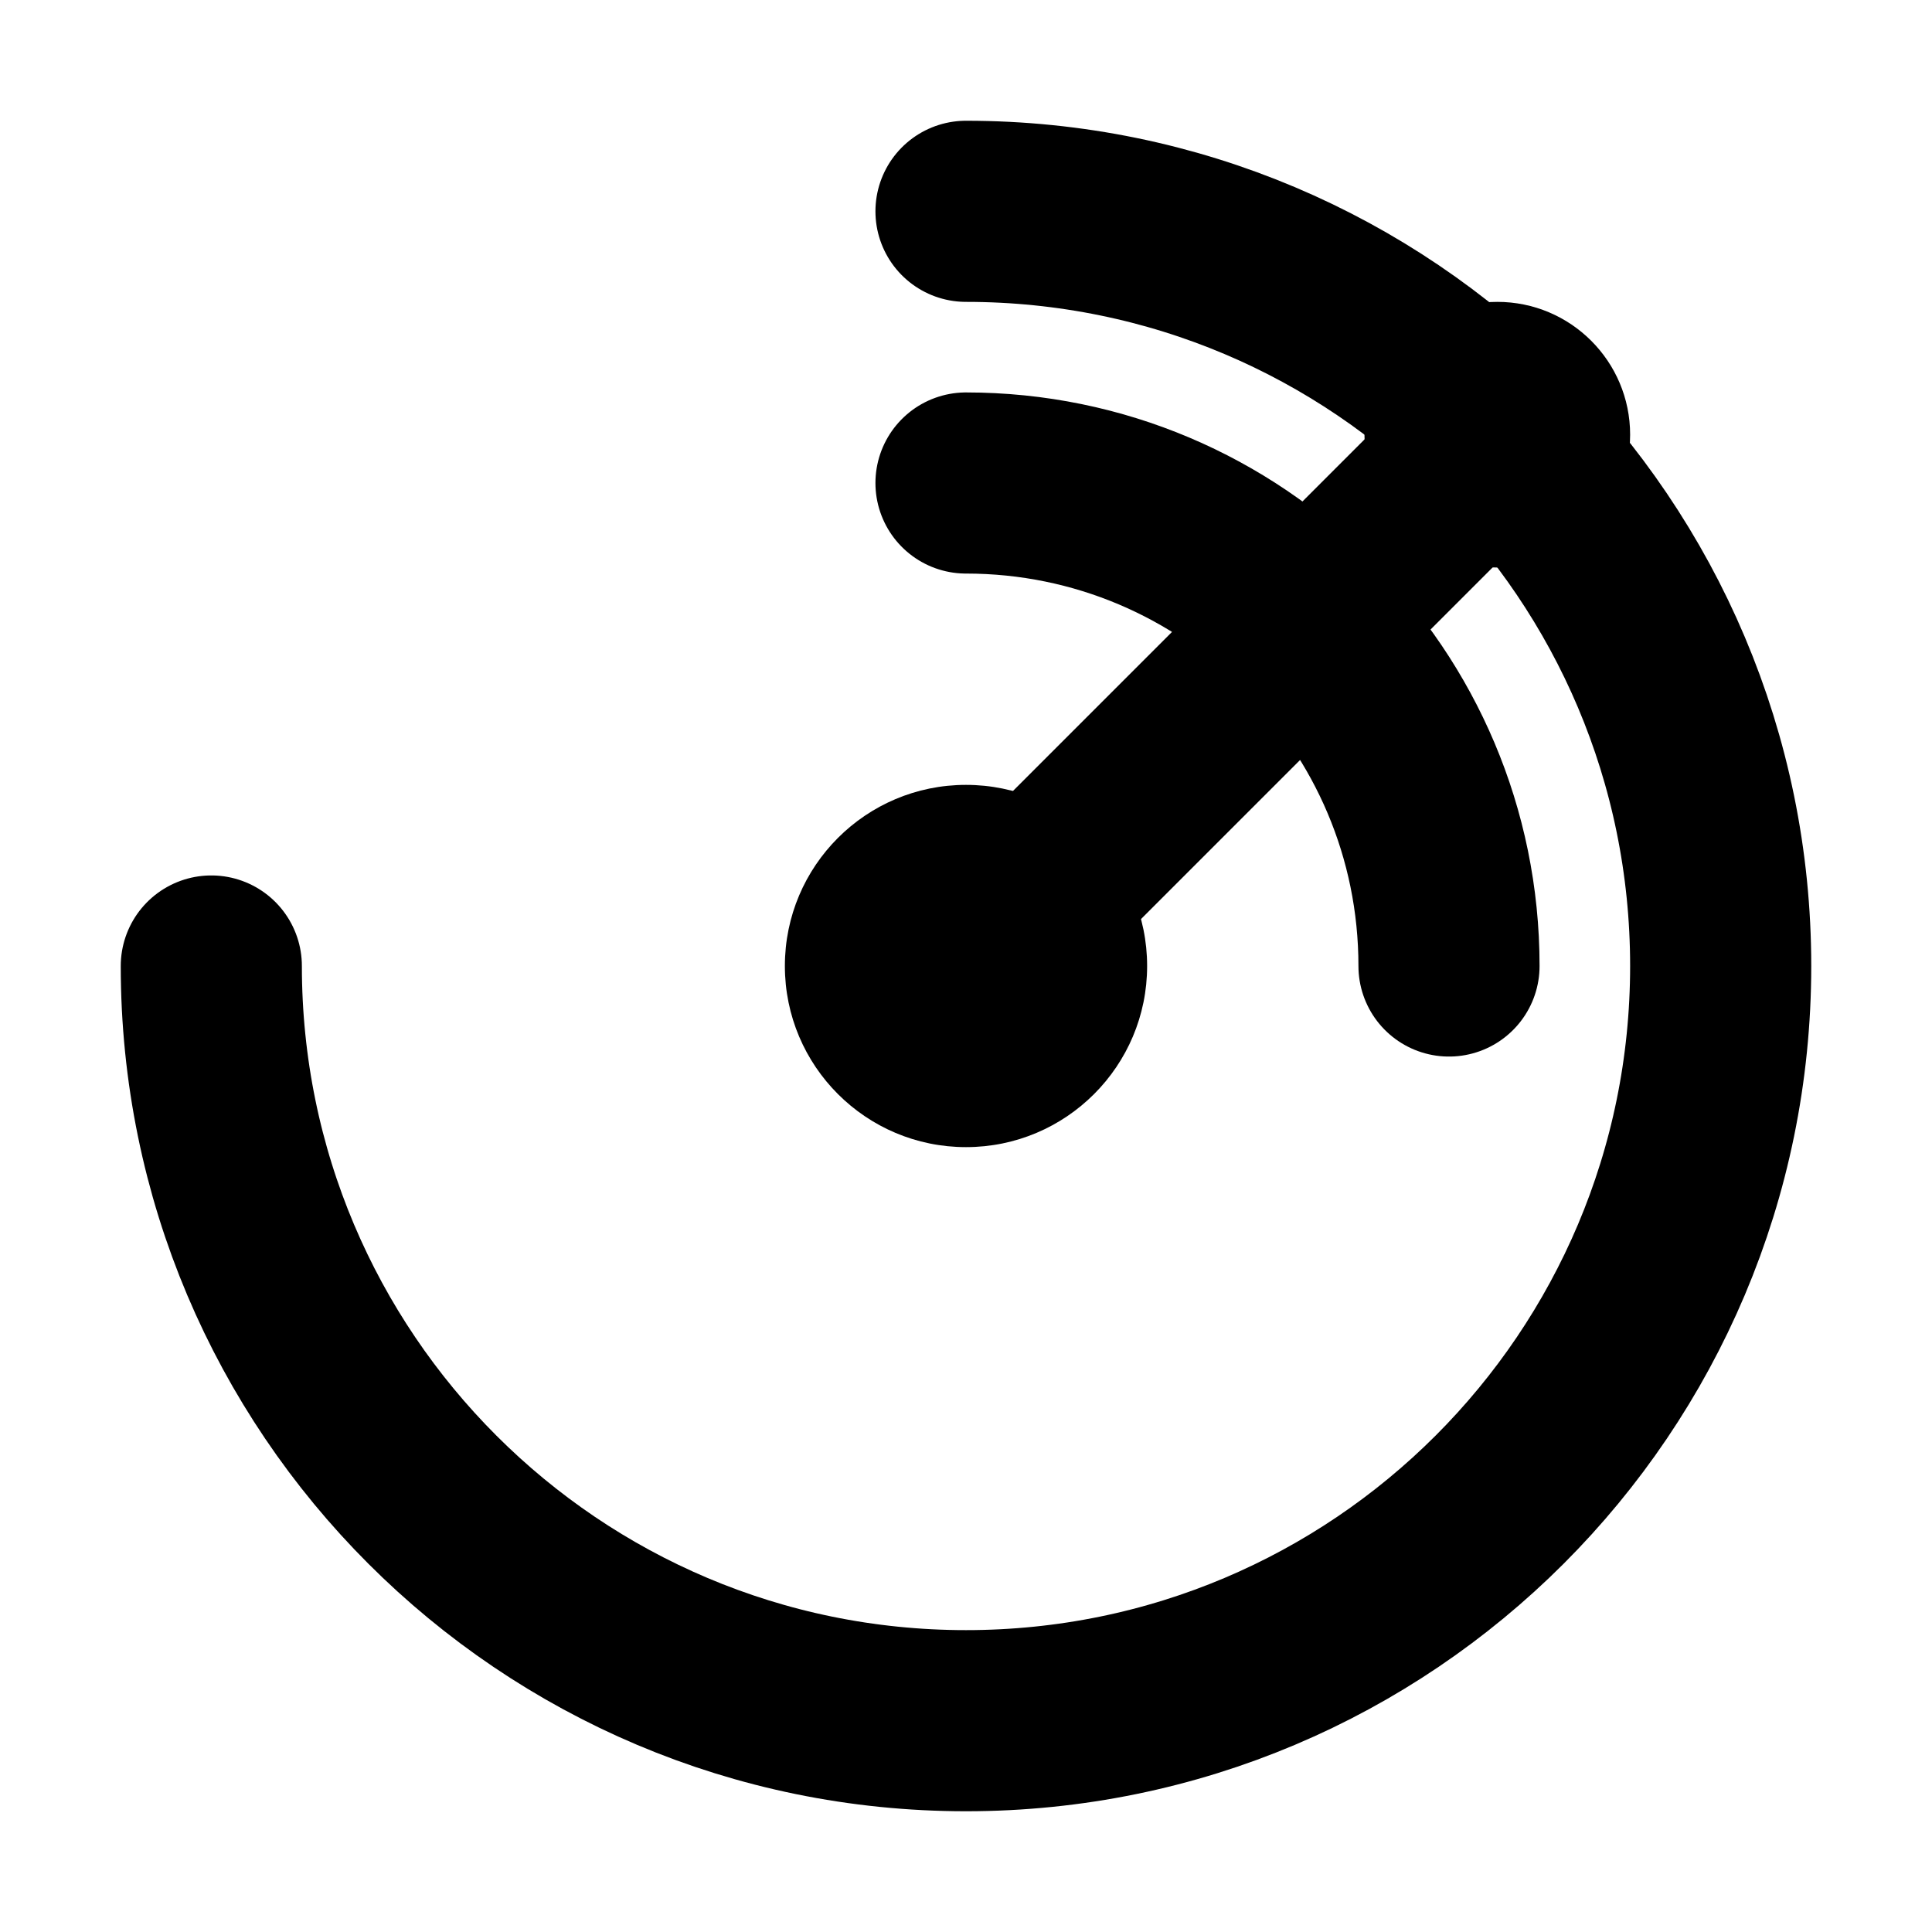
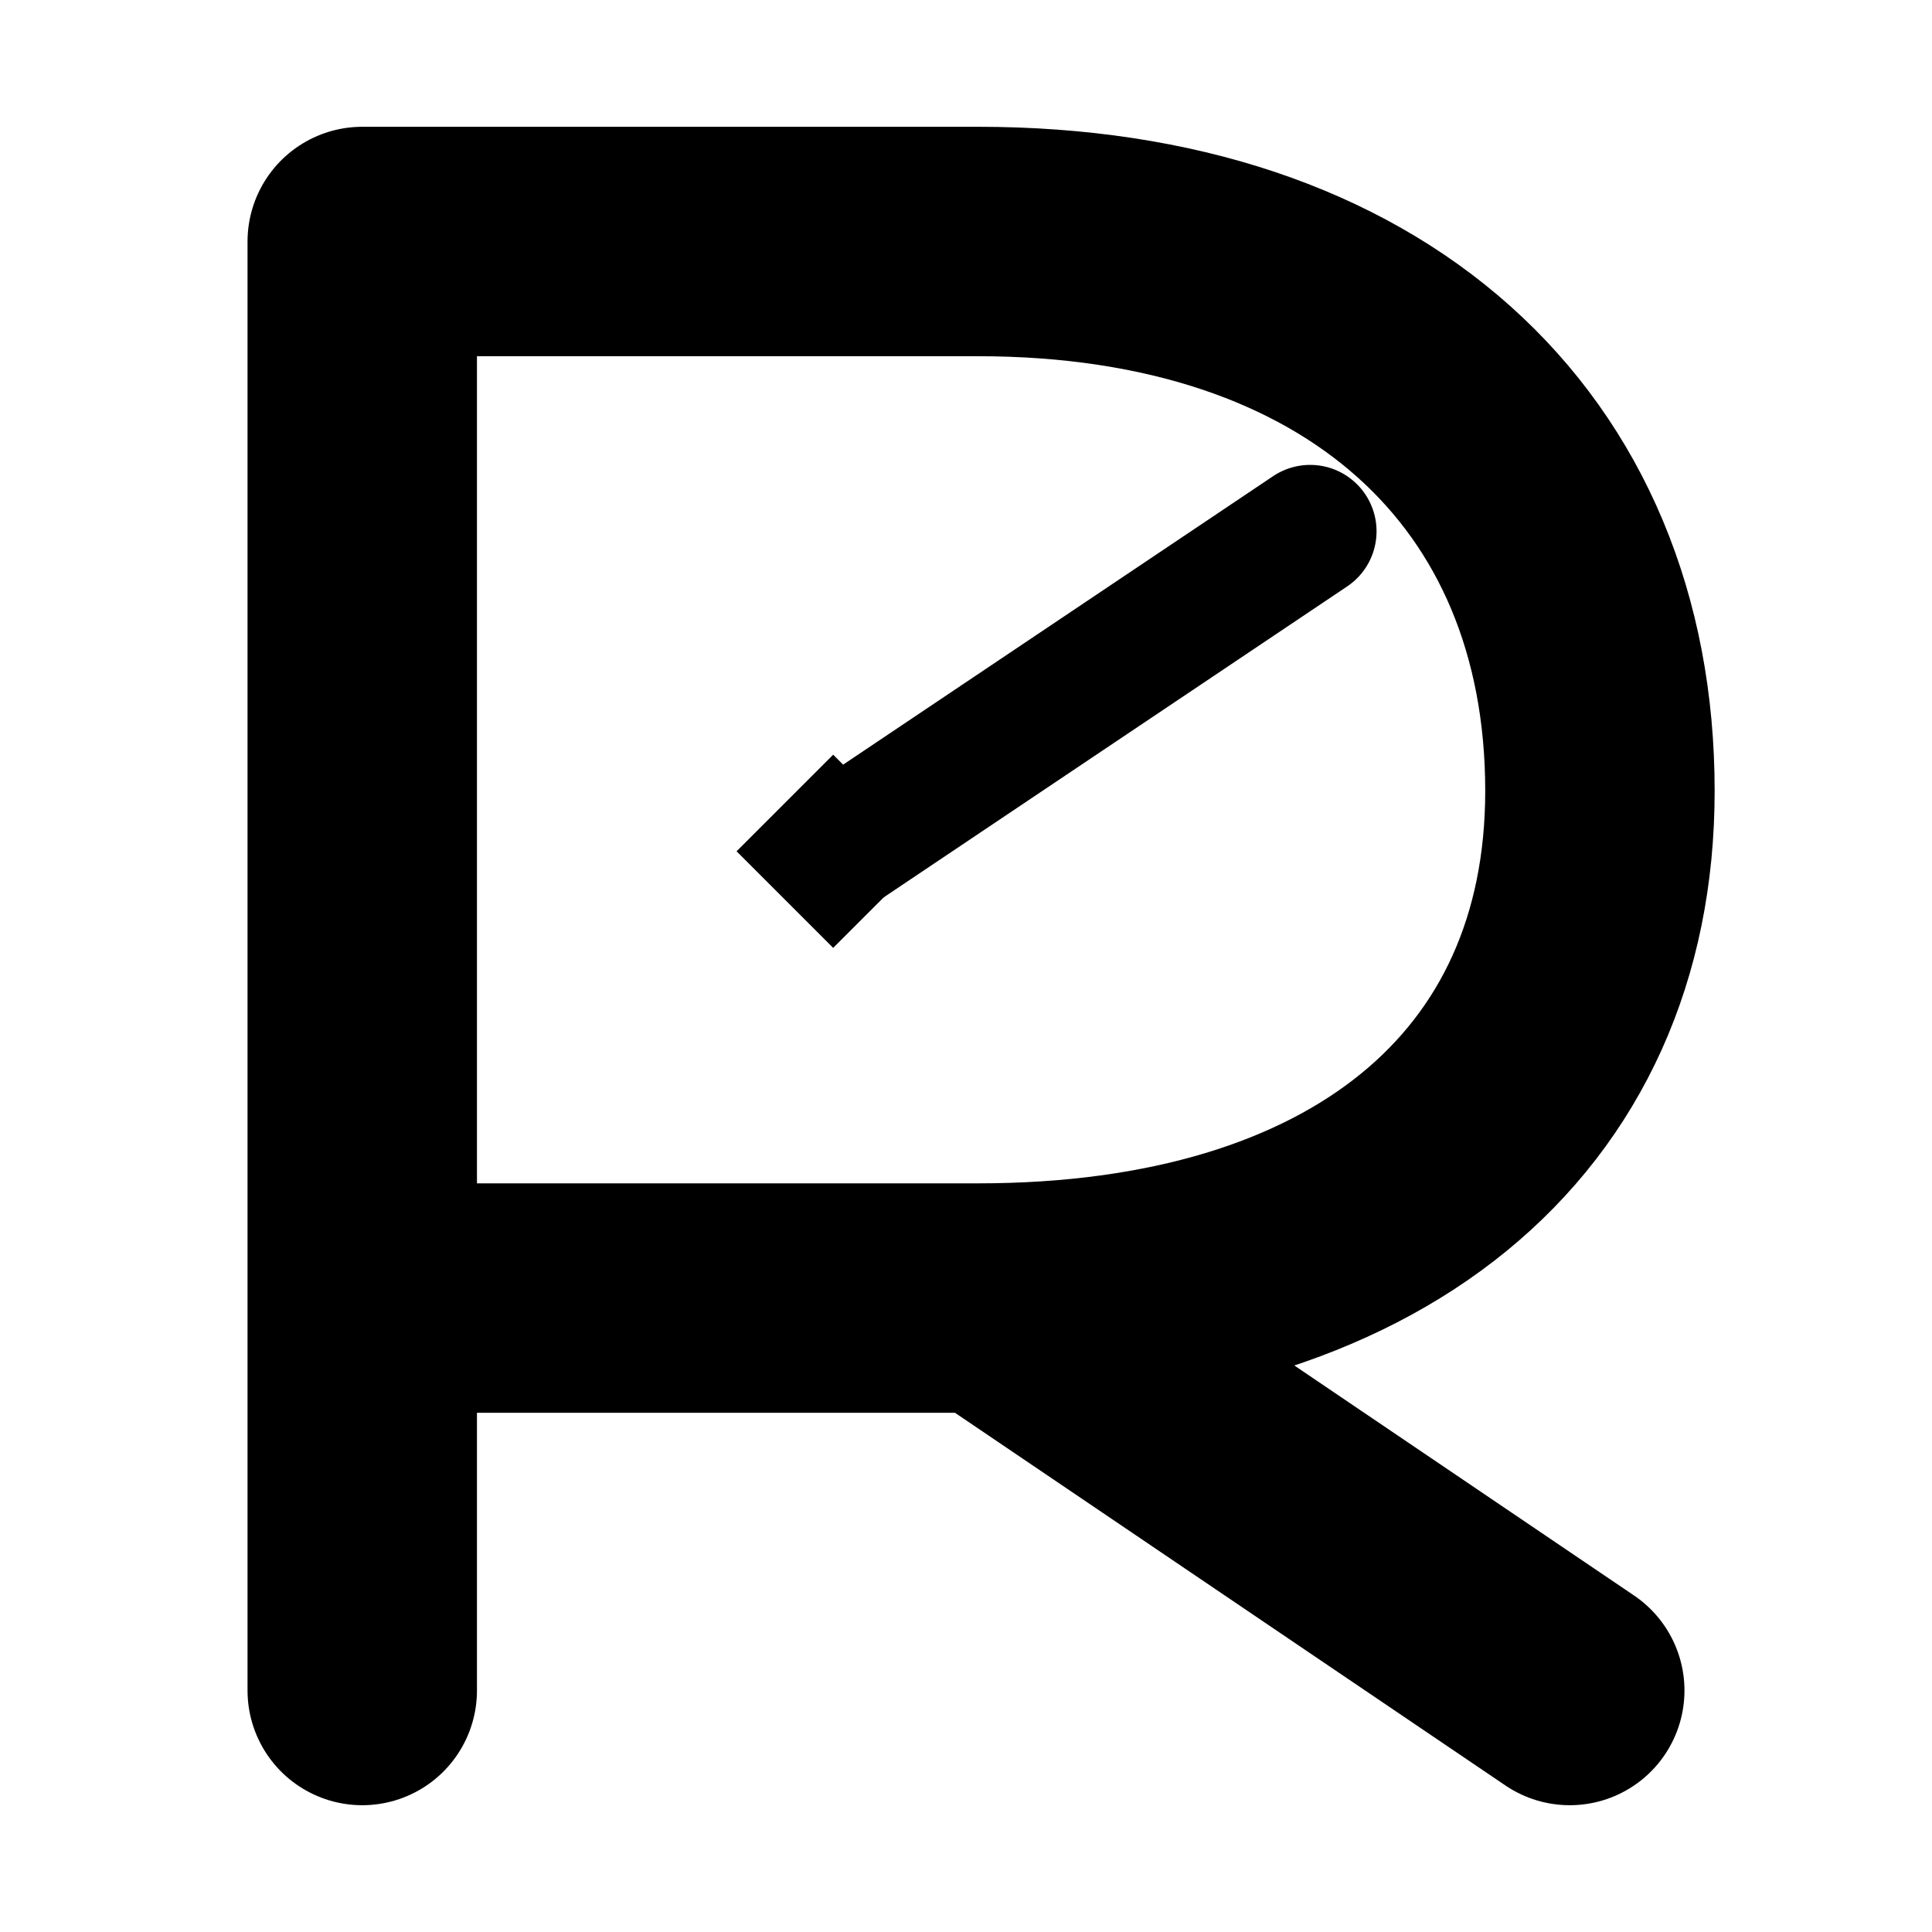
<svg xmlns="http://www.w3.org/2000/svg" viewBox="0 0 32 32" role="img" aria-labelledby="title">
-   <path d="M16 3.5A12.5 12.5 0 1 1 3.5 16" fill="none" stroke="currentColor" stroke-width="3" stroke-linecap="round" />
-   <path d="M16 8a8 8 0 0 1 8 8M16 16l8.7-8.7" fill="none" stroke="currentColor" stroke-width="3" stroke-linecap="round" />
-   <circle cx="16" cy="16" r="3" fill="currentColor" />
-   <circle cx="24.8" cy="7.2" r="2.2" fill="currentColor" />
+   <path d="M6 28V4h10.2c6.4 0 10.3 3.6 10.3 9.1 0 5.2-3.9 8.4-10.3 8.4H6M16.4 21.5 26 28" fill="none" stroke="currentColor" stroke-width="3.8" stroke-linecap="round" stroke-linejoin="round" />
+   <path d="M13.8 14.1l7.9-5.3" fill="none" stroke="currentColor" stroke-width="2.2" stroke-linecap="round" />
+   <path d="m13.8 12.5 1.6 1.6-1.6 1.6-1.6-1.6z" fill="currentColor" />
</svg>
